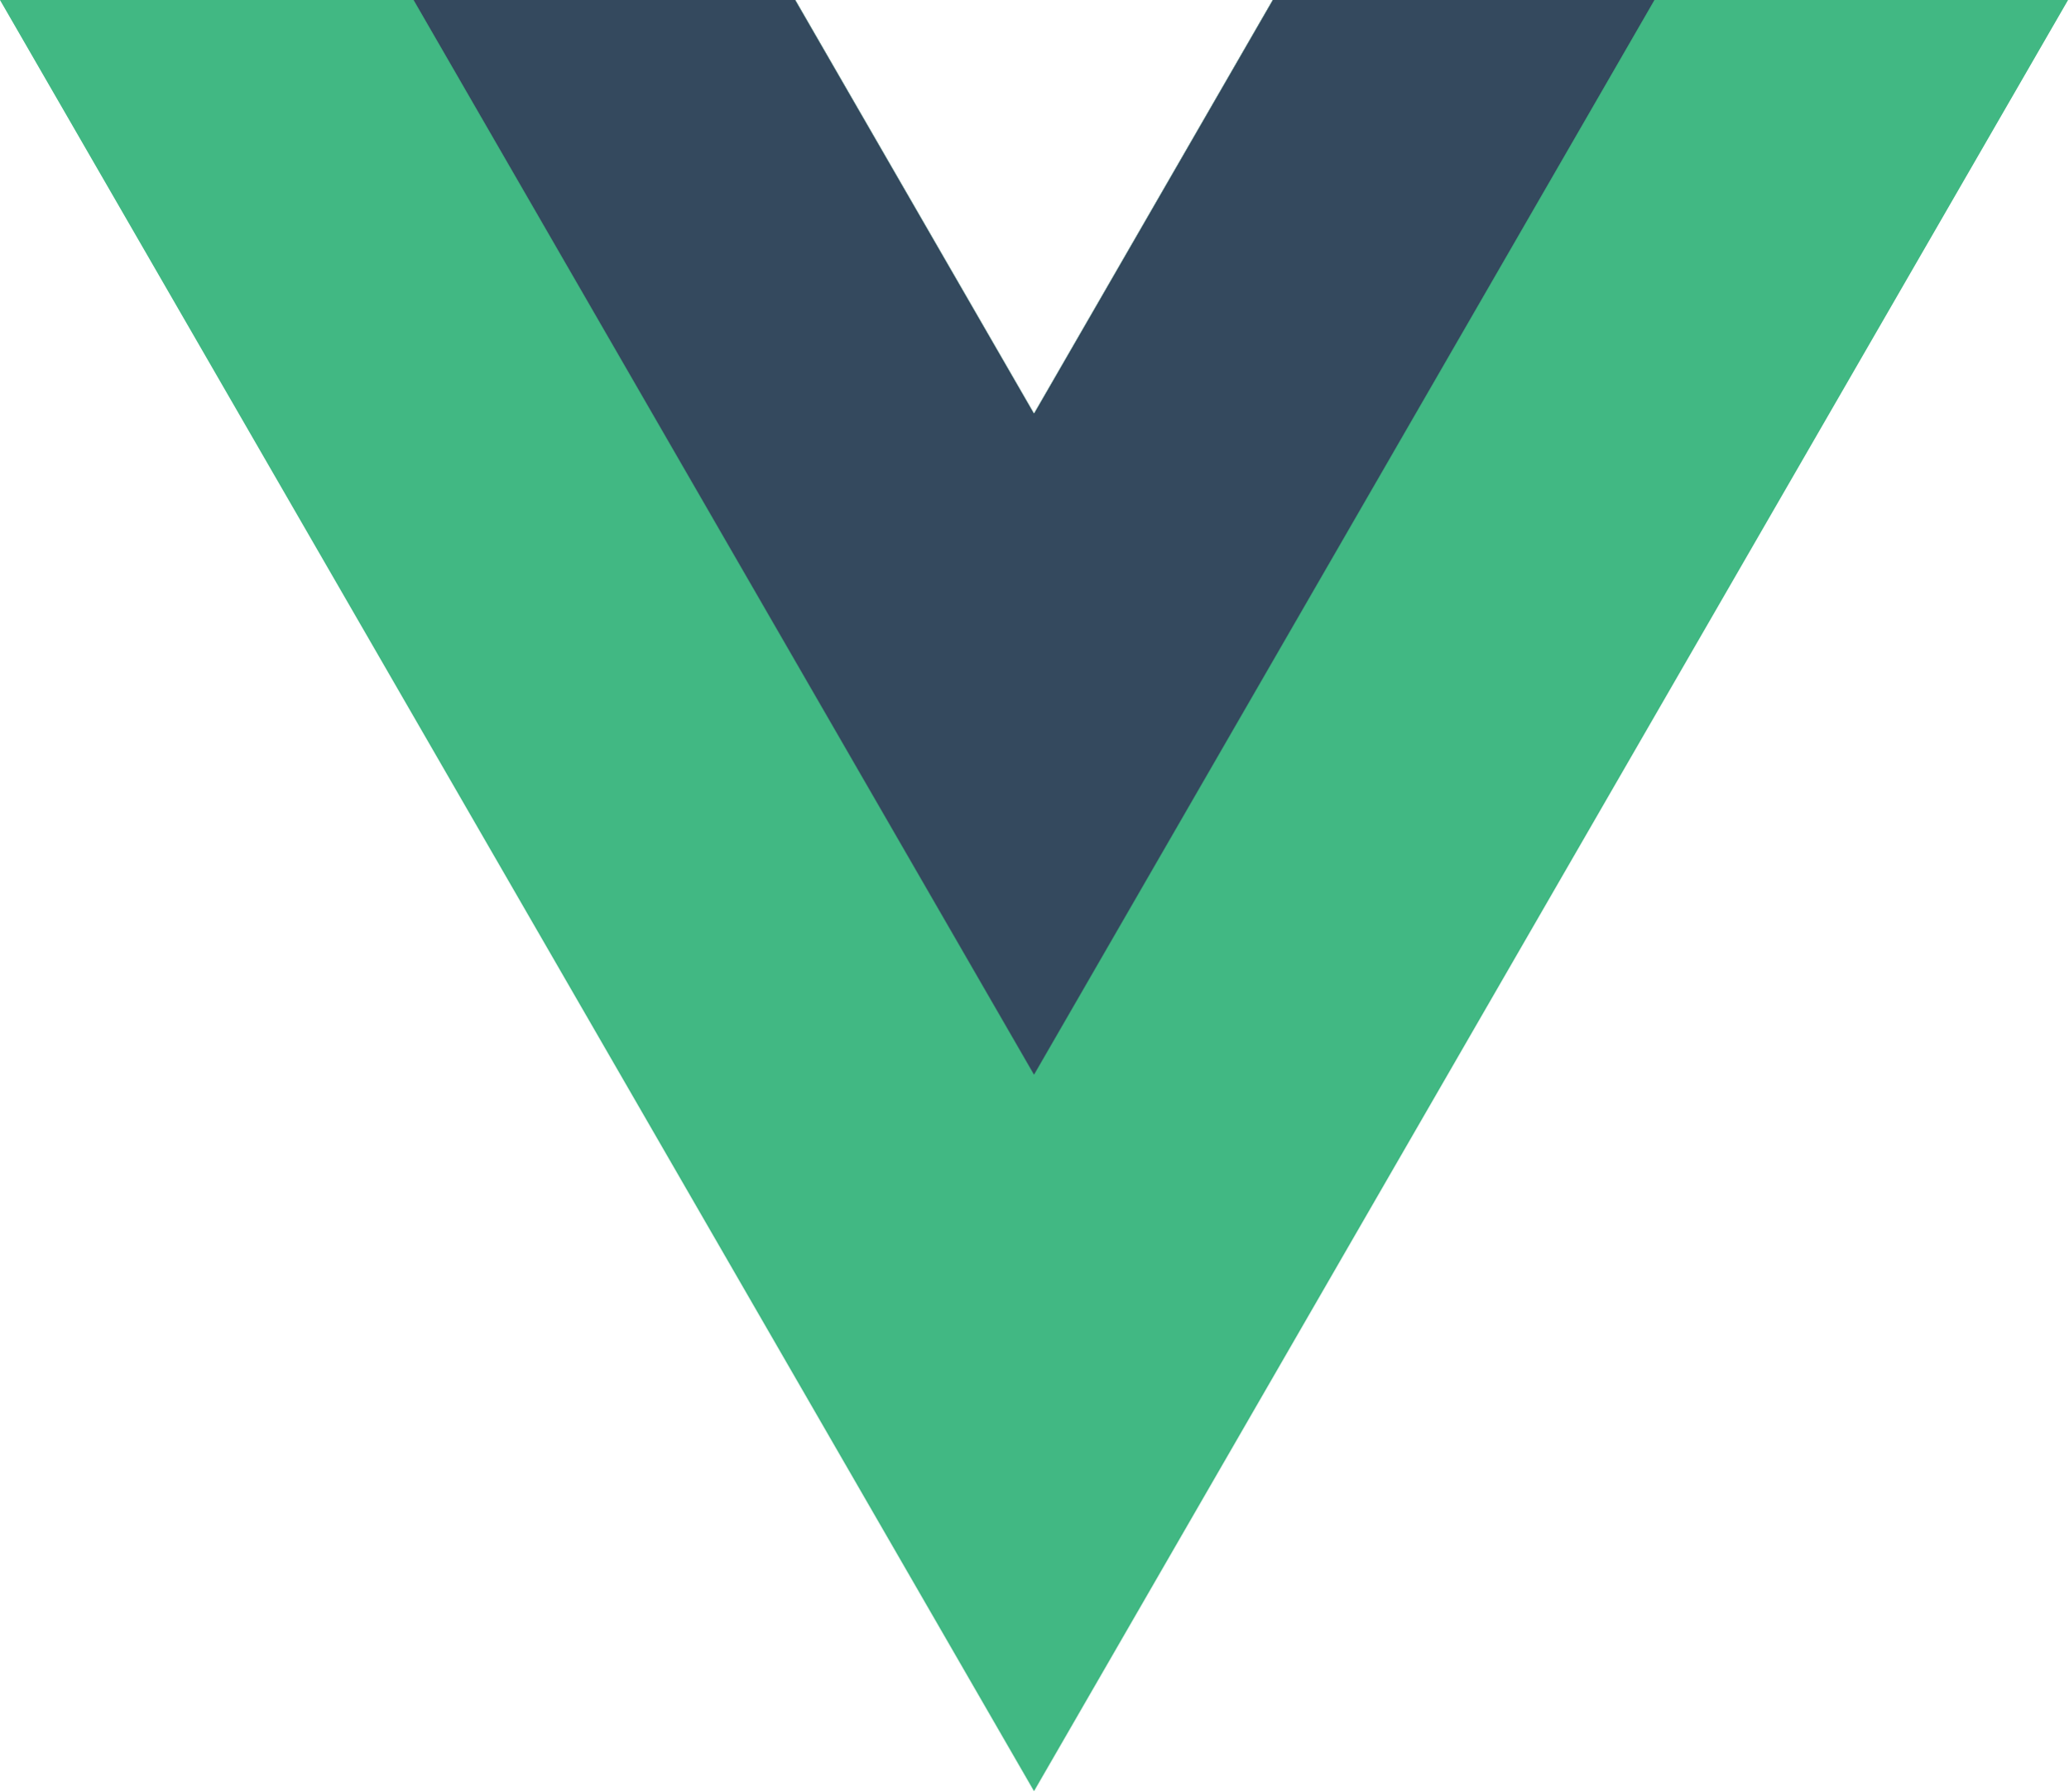
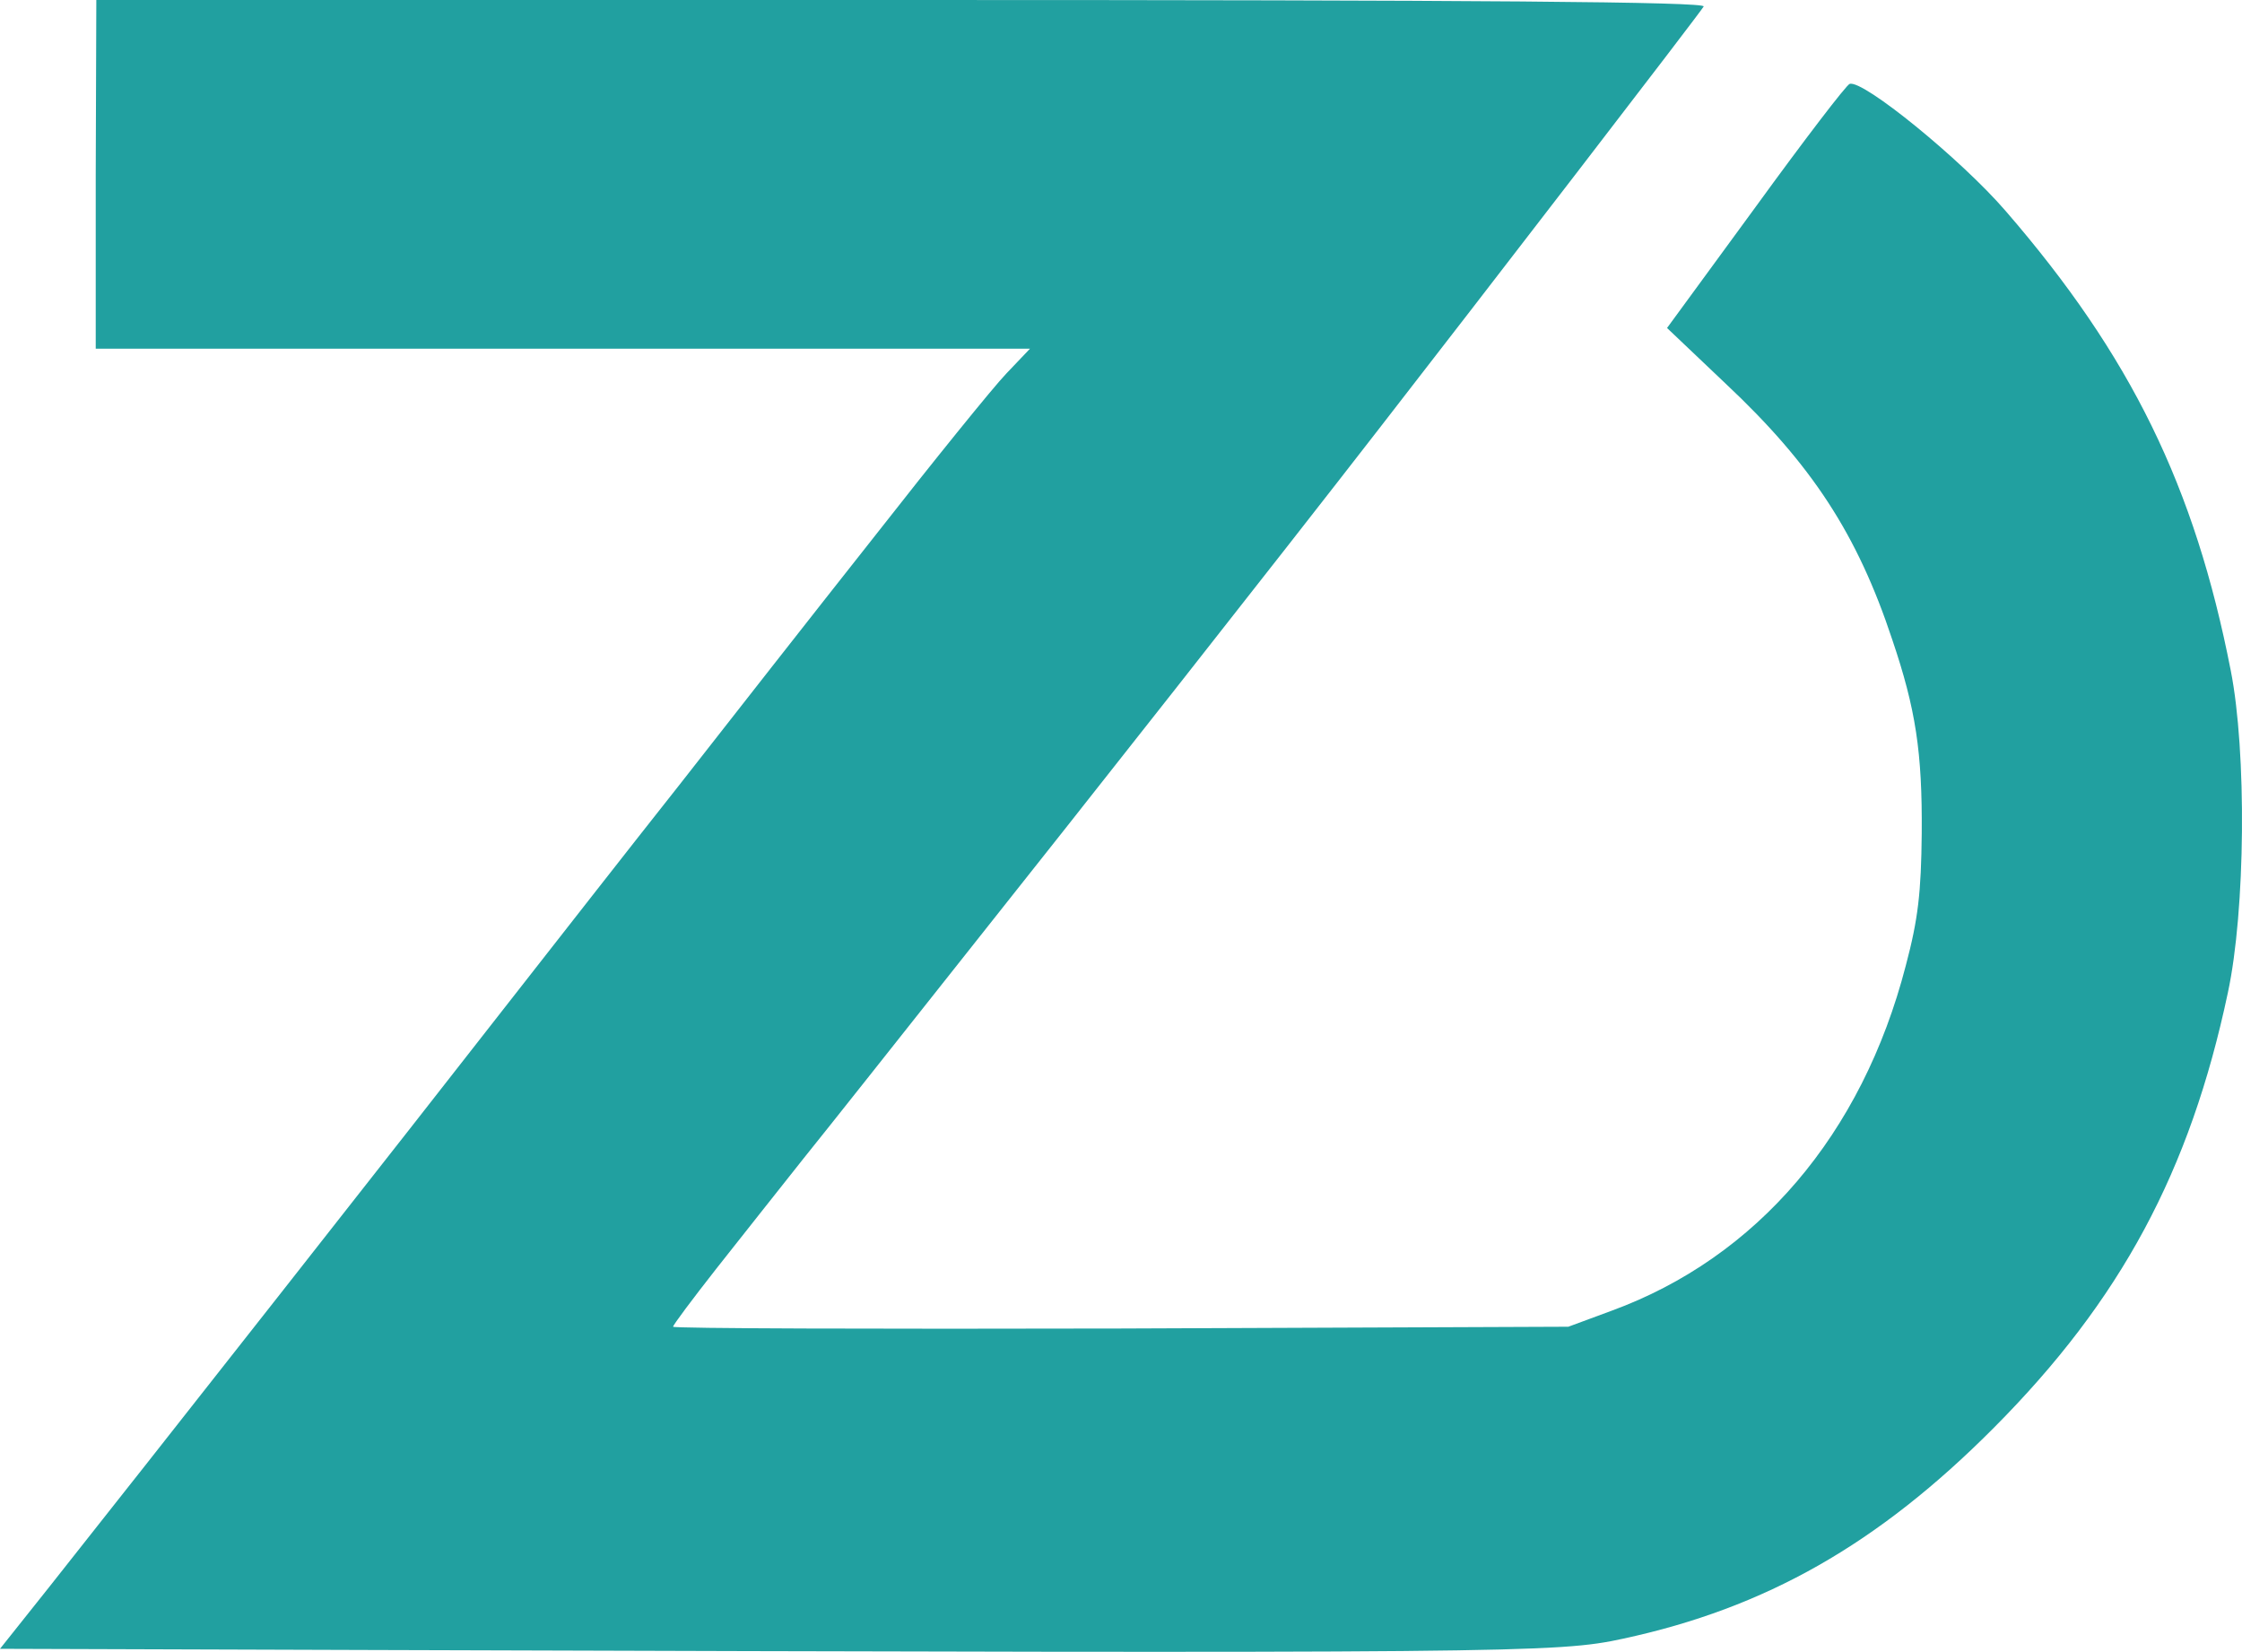
- <svg xmlns="http://www.w3.org/2000/svg" viewBox="0 0 261.76 226.69">
-   <path d="M161.096.001l-30.225 52.351L100.647.001H-.005l130.877 226.688L261.749.001z" fill="#41b883" />
-   <path d="M161.096.001l-30.225 52.351L100.647.001H52.346l78.526 136.01L209.398.001z" fill="#34495e" />
+ <svg xmlns="http://www.w3.org/2000/svg" version="1.0" width="379.396pt" height="279.509pt" viewBox="0 0 379.396 279.509" preserveAspectRatio="xMidYMid" id="svg19">
+   <defs id="defs19" />
+   <g transform="matrix(0.1,0,0,-0.1,-337.1,799)" stroke="none" id="g19">
+     <path d="m 3533,7695 v -295 h 790 791 l -40,-42 c -23,-24 -124,-149 -225,-278 -102,-129 -250,-318 -329,-419 -80,-101 -212,-270 -295,-376 -148,-190 -611,-779 -772,-982 l -82,-103 622,-2 c 1949,-6 2013,-5 2124,19 242,52 432,160 628,357 215,216 332,434 396,736 30,139 32,408 5,545 -61,312 -169,533 -381,778 -75,87 -242,223 -264,215 -5,-1 -77,-95 -159,-208 l -150,-205 99,-94 c 146,-137 223,-255 282,-433 40,-118 51,-191 50,-328 -1,-100 -6,-145 -27,-224 -74,-286 -252,-494 -498,-584 l -73,-27 -757,-3 c -417,-1 -758,0 -758,3 0,3 33,47 73,98 40,51 107,135 148,187 42,52 163,205 270,340 209,263 528,668 704,895 171,220 542,702 549,714 5,8 -375,11 -1356,11 H 3534 Z" id="path1" fill="#21A0A0" />
+   </g>
</svg>
